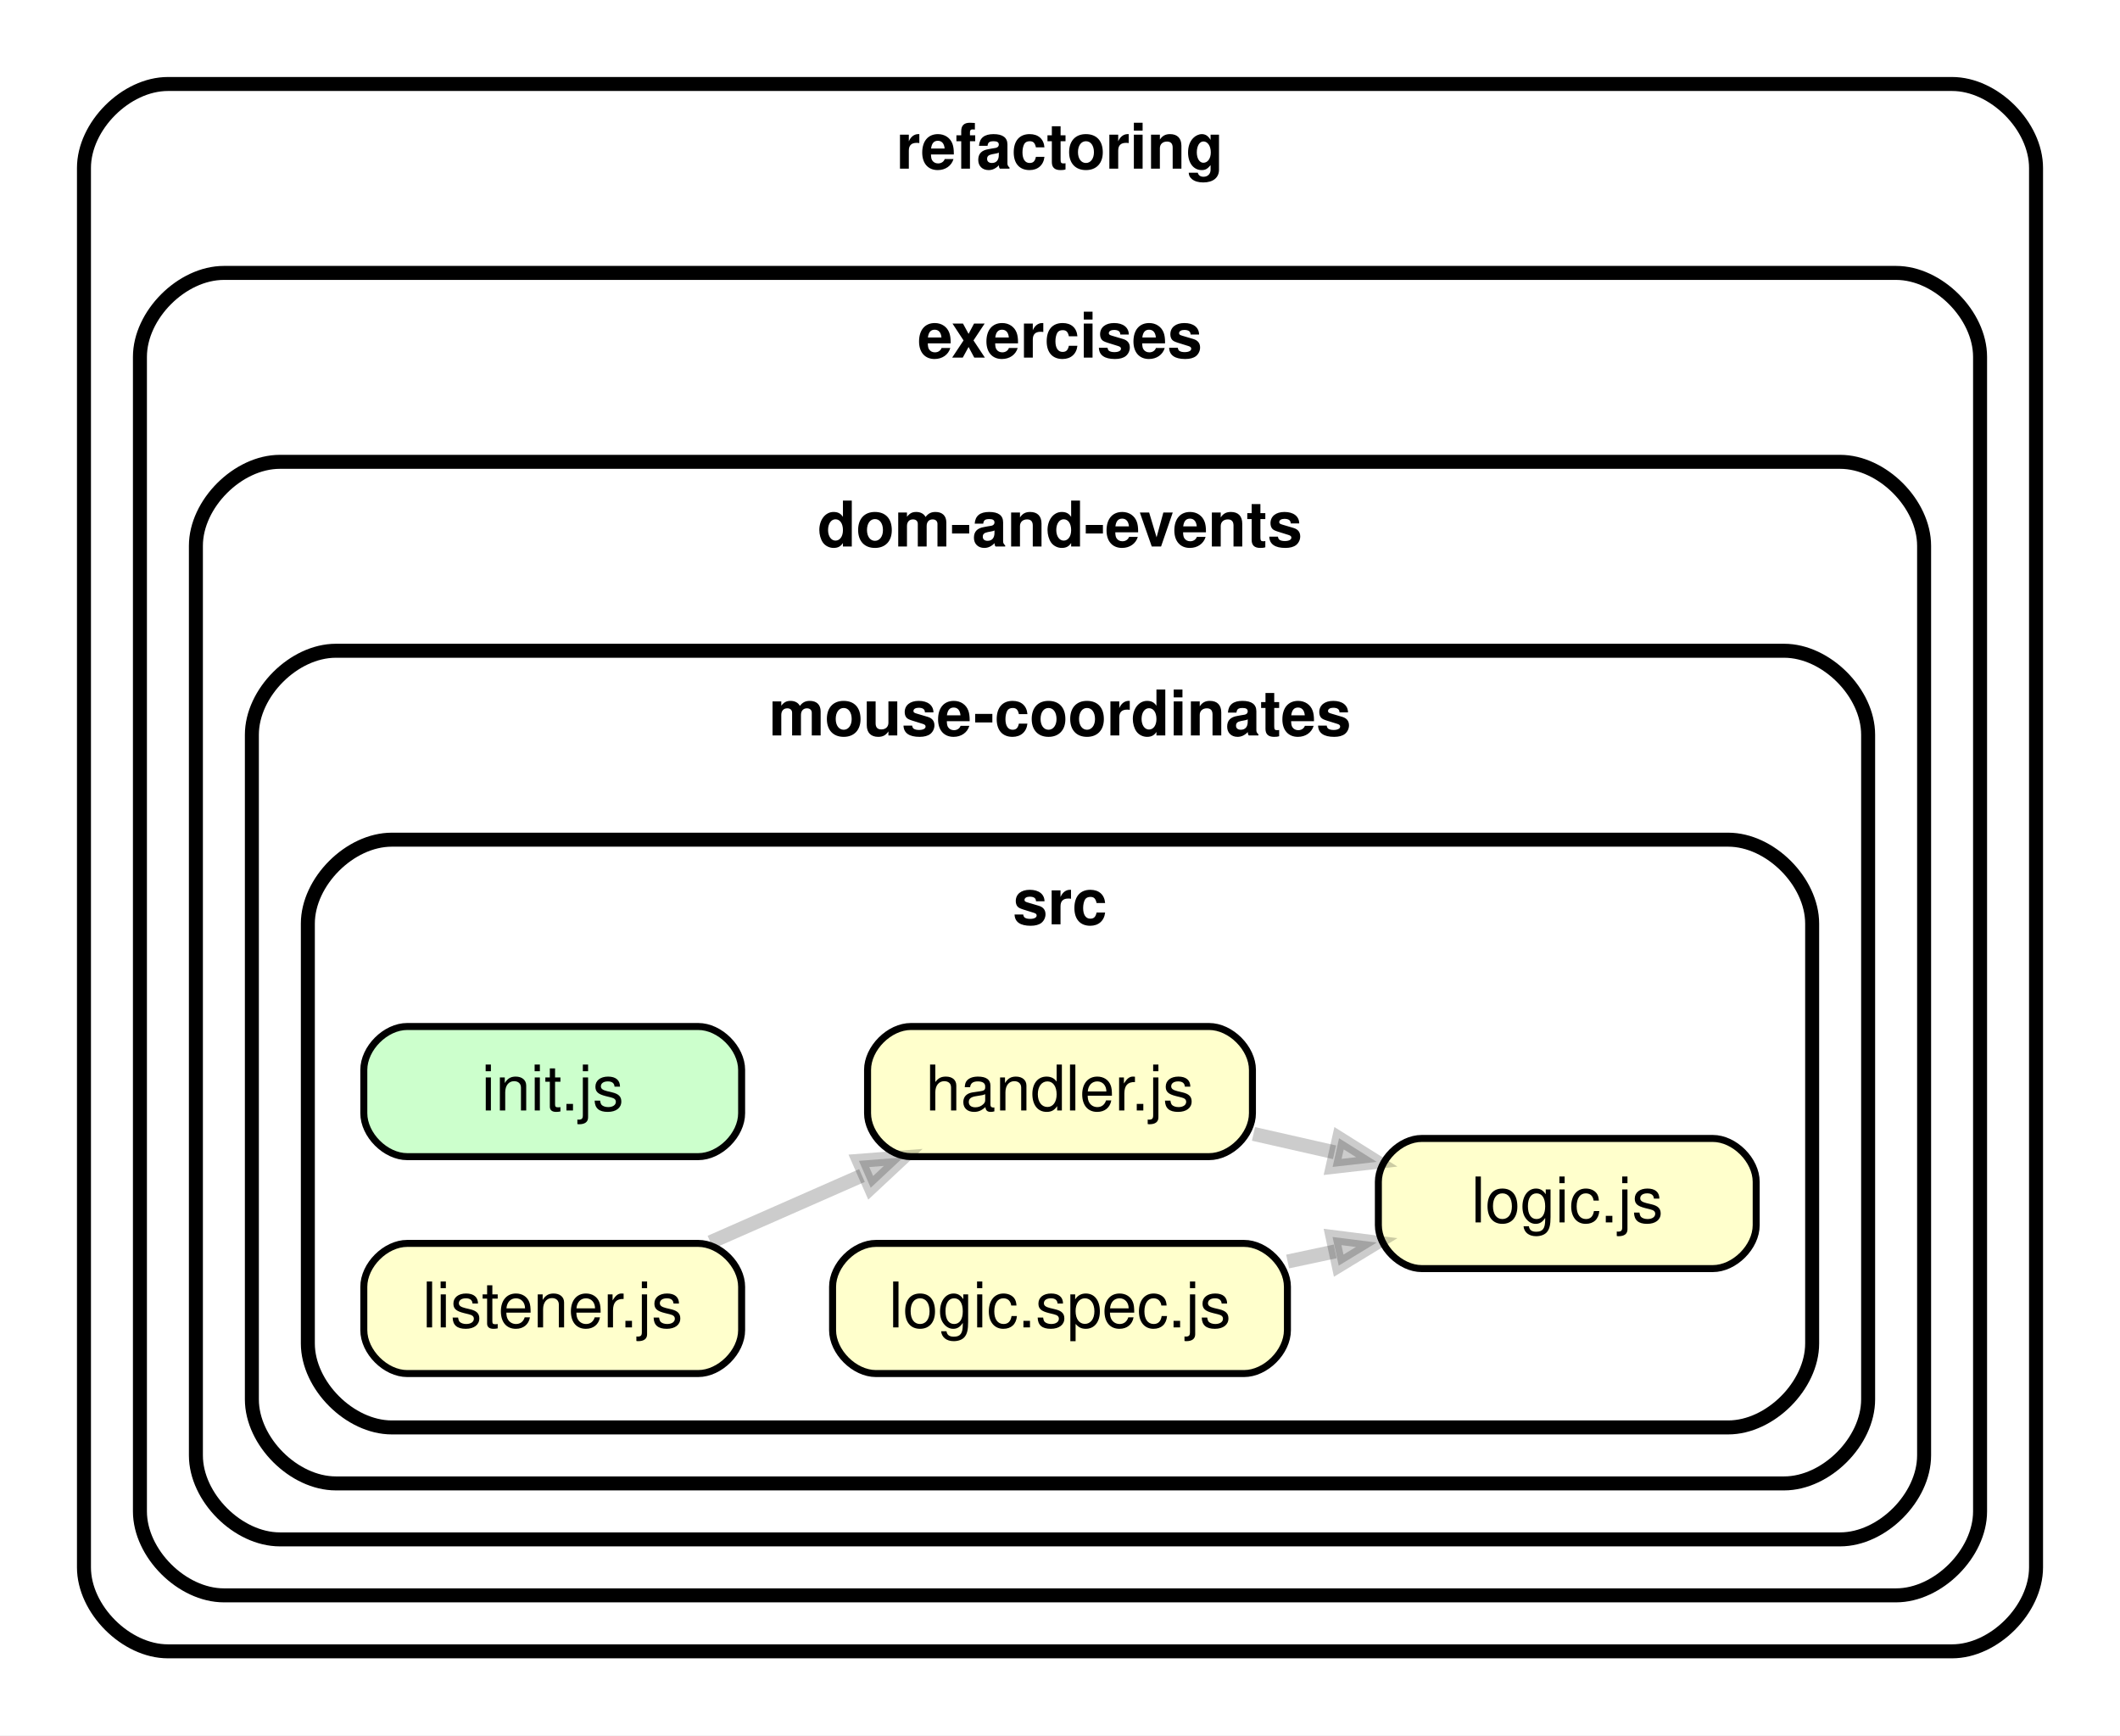
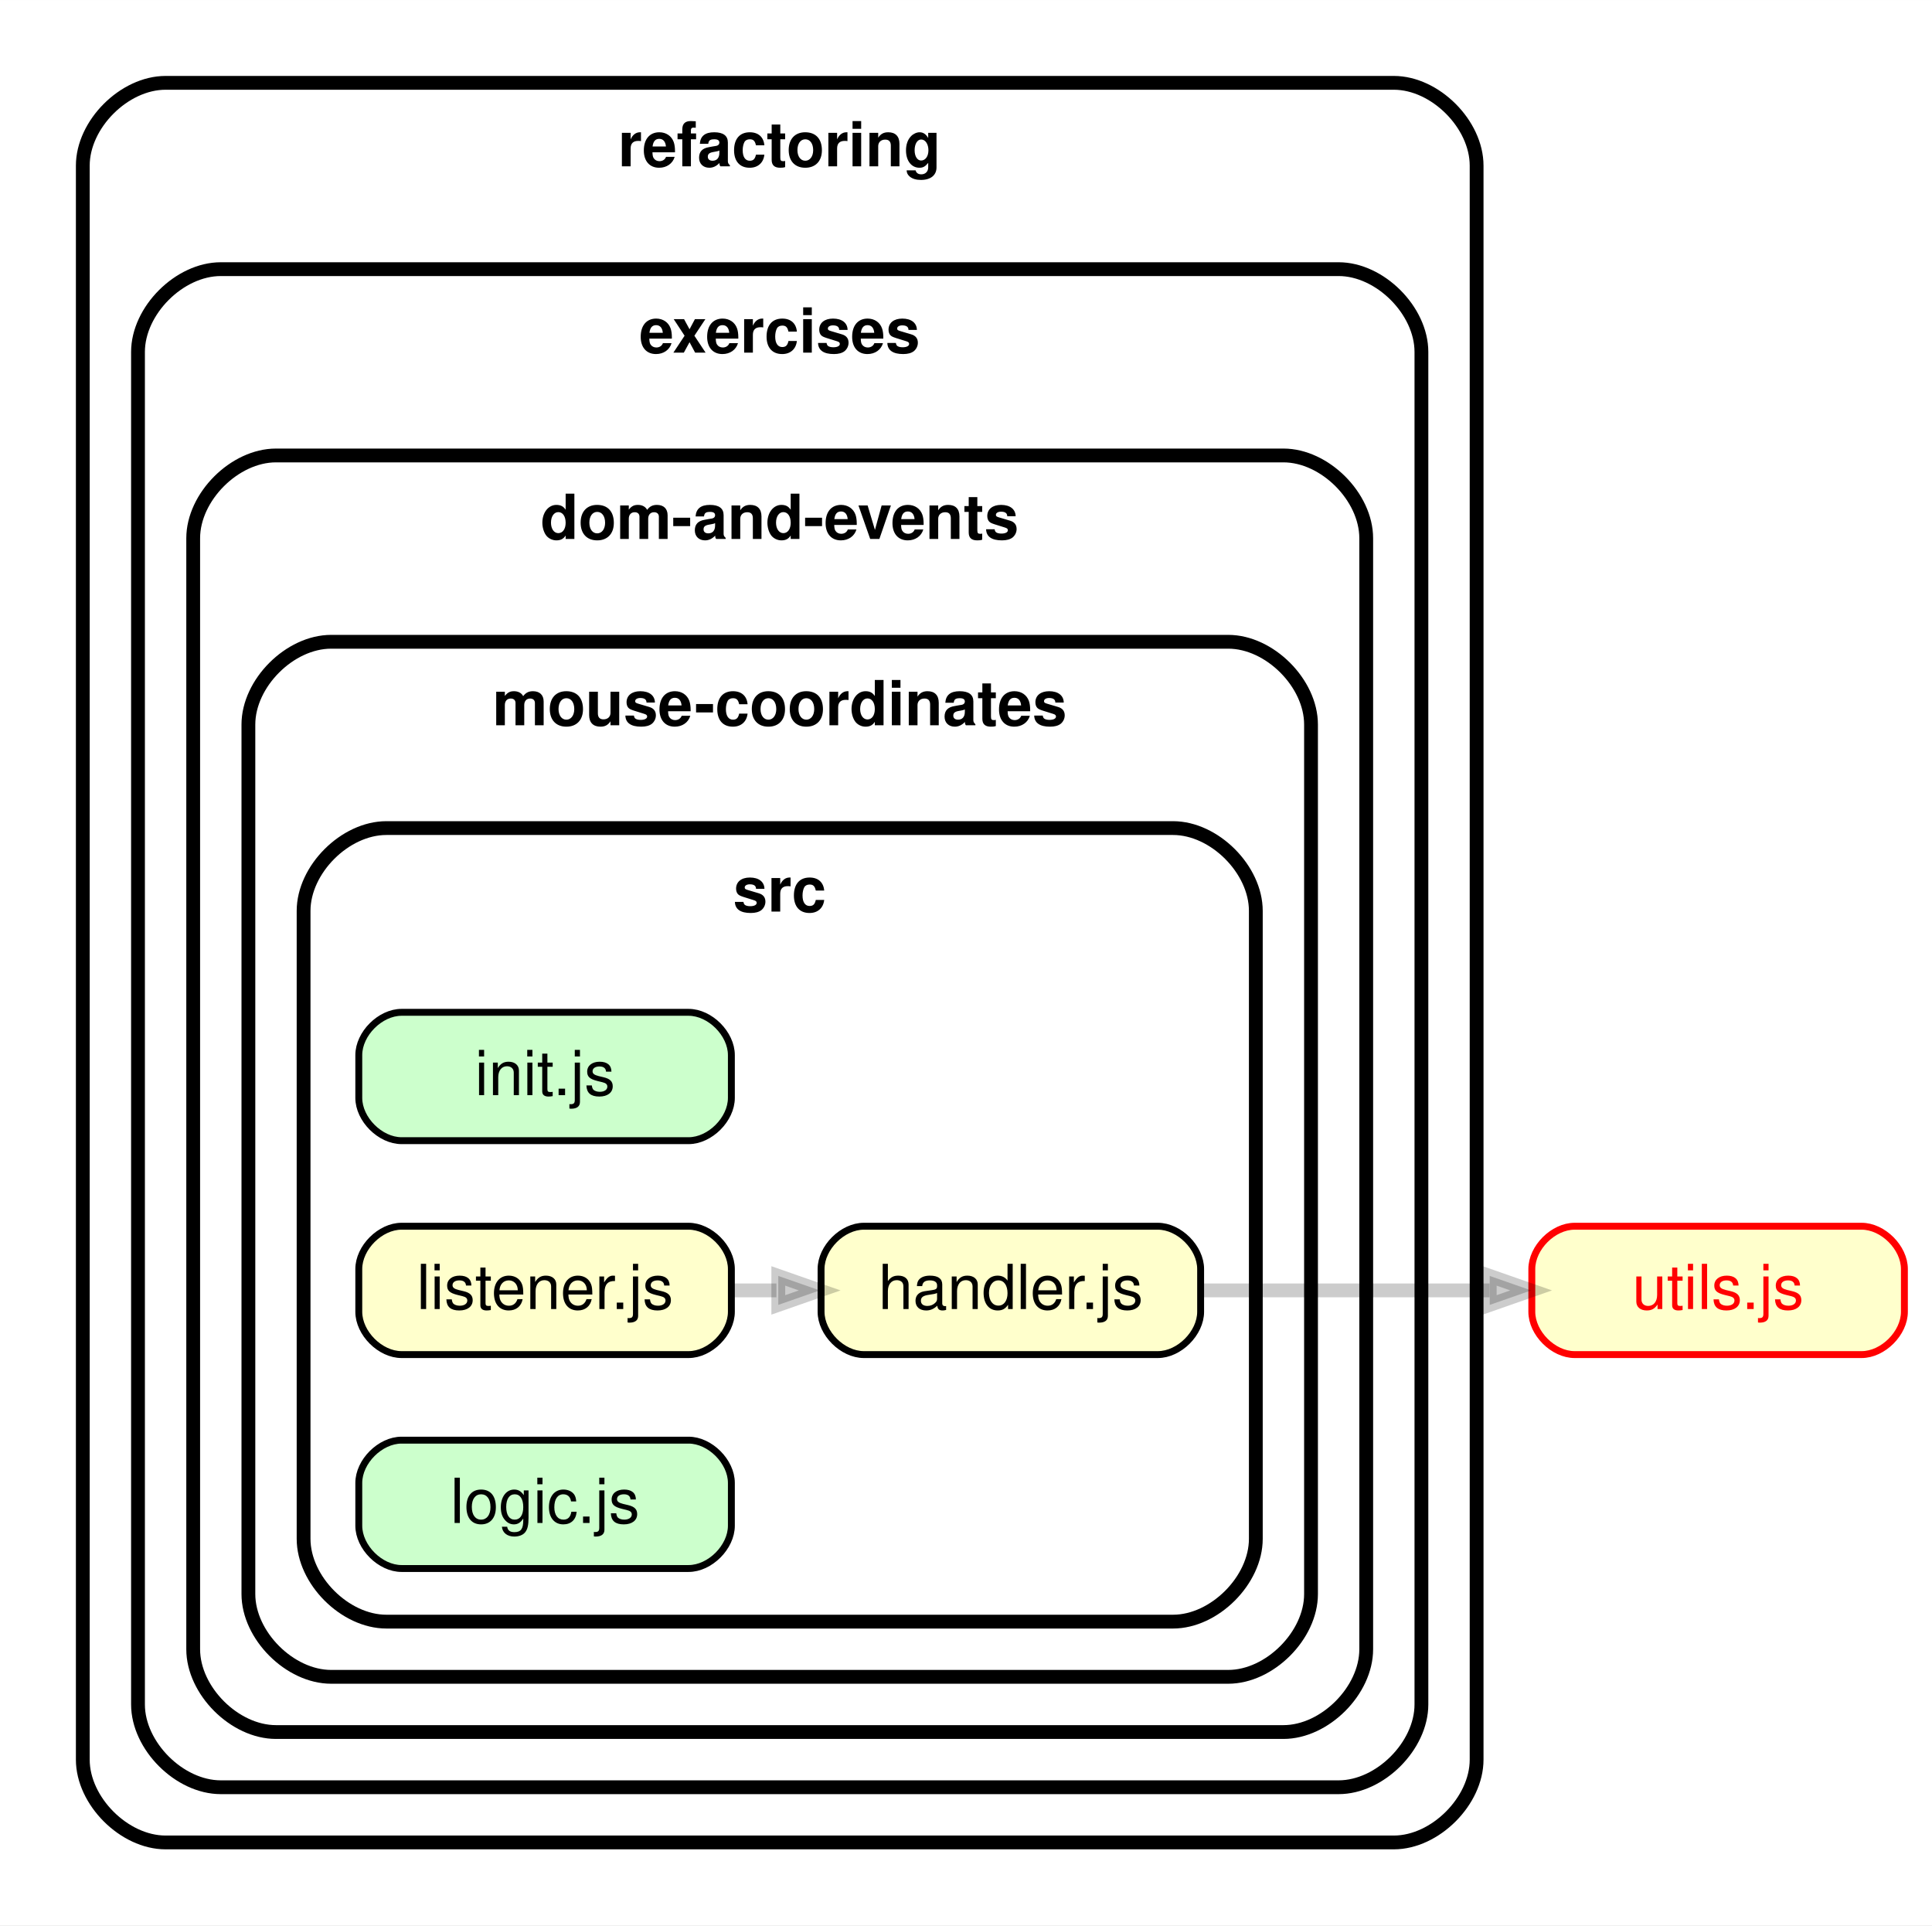
- <svg xmlns="http://www.w3.org/2000/svg" xmlns:xlink="http://www.w3.org/1999/xlink" width="303pt" height="248pt" viewBox="0.00 0.00 303.01 248.00">
-   <g id="graph0" class="graph" transform="scale(1 1) rotate(0) translate(4 244)">
-     <polygon fill="white" stroke="transparent" points="-4,4 -4,-244 299.01,-244 299.01,4 -4,4" />
+ <svg xmlns="http://www.w3.org/2000/svg" xmlns:xlink="http://www.w3.org/1999/xlink" width="280pt" height="279pt" viewBox="0.00 0.00 280.01 279.00">
+   <g id="graph0" class="graph" transform="scale(1 1) rotate(0) translate(4 275)">
+     <polygon fill="white" stroke="transparent" points="-4,4 -4,-275 276.01,-275 276.01,4 -4,4" />
    <g id="clust1" class="cluster">
-       <path fill="#ffffff" stroke="black" stroke-width="2" d="M20,-8C20,-8 275.01,-8 275.01,-8 281.01,-8 287.01,-14 287.01,-20 287.01,-20 287.01,-220 287.01,-220 287.01,-226 281.01,-232 275.01,-232 275.01,-232 20,-232 20,-232 14,-232 8,-226 8,-220 8,-220 8,-20 8,-20 8,-14 14,-8 20,-8" />
-       <text text-anchor="middle" x="147.5" y="-219.9" font-family="Helvetica,sans-Serif" font-weight="bold" font-size="9.00">refactoring</text>
+       <path fill="#ffffff" stroke="black" stroke-width="2" d="M20,-8C20,-8 198.01,-8 198.01,-8 204.01,-8 210.01,-14 210.01,-20 210.01,-20 210.01,-251 210.01,-251 210.01,-257 204.01,-263 198.01,-263 198.01,-263 20,-263 20,-263 14,-263 8,-257 8,-251 8,-251 8,-20 8,-20 8,-14 14,-8 20,-8" />
+       <text text-anchor="middle" x="109" y="-250.9" font-family="Helvetica,sans-Serif" font-weight="bold" font-size="9.00">refactoring</text>
    </g>
    <g id="clust2" class="cluster">
-       <path fill="#ffffff" stroke="black" stroke-width="2" d="M28,-16C28,-16 267.01,-16 267.01,-16 273.01,-16 279.01,-22 279.01,-28 279.01,-28 279.01,-193 279.01,-193 279.01,-199 273.01,-205 267.01,-205 267.01,-205 28,-205 28,-205 22,-205 16,-199 16,-193 16,-193 16,-28 16,-28 16,-22 22,-16 28,-16" />
-       <text text-anchor="middle" x="147.5" y="-192.9" font-family="Helvetica,sans-Serif" font-weight="bold" font-size="9.00">exercises</text>
+       <path fill="#ffffff" stroke="black" stroke-width="2" d="M28,-16C28,-16 190.01,-16 190.01,-16 196.01,-16 202.01,-22 202.01,-28 202.01,-28 202.01,-224 202.01,-224 202.01,-230 196.01,-236 190.01,-236 190.01,-236 28,-236 28,-236 22,-236 16,-230 16,-224 16,-224 16,-28 16,-28 16,-22 22,-16 28,-16" />
+       <text text-anchor="middle" x="109" y="-223.9" font-family="Helvetica,sans-Serif" font-weight="bold" font-size="9.00">exercises</text>
    </g>
    <g id="clust3" class="cluster">
-       <path fill="#ffffff" stroke="black" stroke-width="2" d="M36,-24C36,-24 259.01,-24 259.01,-24 265.01,-24 271.01,-30 271.01,-36 271.01,-36 271.01,-166 271.01,-166 271.01,-172 265.01,-178 259.01,-178 259.01,-178 36,-178 36,-178 30,-178 24,-172 24,-166 24,-166 24,-36 24,-36 24,-30 30,-24 36,-24" />
-       <text text-anchor="middle" x="147.5" y="-165.9" font-family="Helvetica,sans-Serif" font-weight="bold" font-size="9.00">dom-and-events</text>
+       <path fill="#ffffff" stroke="black" stroke-width="2" d="M36,-24C36,-24 182.01,-24 182.01,-24 188.01,-24 194.01,-30 194.01,-36 194.01,-36 194.01,-197 194.01,-197 194.01,-203 188.01,-209 182.01,-209 182.01,-209 36,-209 36,-209 30,-209 24,-203 24,-197 24,-197 24,-36 24,-36 24,-30 30,-24 36,-24" />
+       <text text-anchor="middle" x="109" y="-196.9" font-family="Helvetica,sans-Serif" font-weight="bold" font-size="9.00">dom-and-events</text>
    </g>
    <g id="clust4" class="cluster">
-       <path fill="#ffffff" stroke="black" stroke-width="2" d="M44,-32C44,-32 251.01,-32 251.01,-32 257.01,-32 263.01,-38 263.01,-44 263.01,-44 263.01,-139 263.01,-139 263.01,-145 257.01,-151 251.01,-151 251.01,-151 44,-151 44,-151 38,-151 32,-145 32,-139 32,-139 32,-44 32,-44 32,-38 38,-32 44,-32" />
-       <text text-anchor="middle" x="147.5" y="-138.9" font-family="Helvetica,sans-Serif" font-weight="bold" font-size="9.00">mouse-coordinates</text>
+       <path fill="#ffffff" stroke="black" stroke-width="2" d="M44,-32C44,-32 174.01,-32 174.01,-32 180.01,-32 186.01,-38 186.01,-44 186.01,-44 186.01,-170 186.01,-170 186.01,-176 180.01,-182 174.01,-182 174.01,-182 44,-182 44,-182 38,-182 32,-176 32,-170 32,-170 32,-44 32,-44 32,-38 38,-32 44,-32" />
+       <text text-anchor="middle" x="109" y="-169.9" font-family="Helvetica,sans-Serif" font-weight="bold" font-size="9.00">mouse-coordinates</text>
    </g>
    <g id="clust5" class="cluster">
-       <path fill="#ffffff" stroke="black" stroke-width="2" d="M52,-40C52,-40 243.01,-40 243.01,-40 249.01,-40 255.01,-46 255.01,-52 255.01,-52 255.01,-112 255.01,-112 255.01,-118 249.01,-124 243.01,-124 243.01,-124 52,-124 52,-124 46,-124 40,-118 40,-112 40,-112 40,-52 40,-52 40,-46 46,-40 52,-40" />
-       <text text-anchor="middle" x="147.5" y="-111.9" font-family="Helvetica,sans-Serif" font-weight="bold" font-size="9.00">src</text>
+       <path fill="#ffffff" stroke="black" stroke-width="2" d="M52,-40C52,-40 166.01,-40 166.01,-40 172.01,-40 178.01,-46 178.01,-52 178.01,-52 178.01,-143 178.01,-143 178.01,-149 172.01,-155 166.01,-155 166.01,-155 52,-155 52,-155 46,-155 40,-149 40,-143 40,-143 40,-52 40,-52 40,-46 46,-40 52,-40" />
+       <text text-anchor="middle" x="109" y="-142.9" font-family="Helvetica,sans-Serif" font-weight="bold" font-size="9.00">src</text>
    </g>
    <g id="node1" class="node">
-       <g id="a_node1">
-         <a xlink:href="refactoring/exercises/dom-and-events/mouse-coordinates/src/handler.js" xlink:title="handler.js">
-           <path fill="#ffffcc" stroke="black" d="M168.81,-97.3C168.81,-97.3 126.2,-97.3 126.2,-97.3 123.1,-97.3 120,-94.2 120,-91.1 120,-91.1 120,-84.9 120,-84.9 120,-81.8 123.1,-78.7 126.2,-78.7 126.2,-78.7 168.81,-78.7 168.81,-78.7 171.91,-78.7 175.01,-81.8 175.01,-84.9 175.01,-84.9 175.01,-91.1 175.01,-91.1 175.01,-94.2 171.91,-97.3 168.81,-97.3" />
-           <text text-anchor="middle" x="147.5" y="-85.3" font-family="Helvetica,sans-Serif" font-size="9.00">handler.js</text>
-         </a>
-       </g>
+       <path fill="#ffffcc" stroke="red" d="M265.81,-97.3C265.81,-97.3 224.21,-97.3 224.21,-97.3 221.11,-97.3 218.01,-94.2 218.01,-91.1 218.01,-91.1 218.01,-84.9 218.01,-84.9 218.01,-81.8 221.11,-78.7 224.21,-78.7 224.21,-78.7 265.81,-78.7 265.81,-78.7 268.91,-78.7 272.01,-81.8 272.01,-84.9 272.01,-84.9 272.01,-91.1 272.01,-91.1 272.01,-94.2 268.91,-97.3 265.81,-97.3" />
+       <text text-anchor="middle" x="245.01" y="-85.3" font-family="Helvetica,sans-Serif" font-size="9.00" fill="red">utils.js</text>
    </g>
    <g id="node2" class="node">
      <g id="a_node2">
-         <a xlink:href="refactoring/exercises/dom-and-events/mouse-coordinates/src/logic.js" xlink:title="logic.js">
-           <path fill="#ffffcc" stroke="black" d="M240.81,-81.3C240.81,-81.3 199.21,-81.3 199.21,-81.3 196.11,-81.3 193.01,-78.2 193.01,-75.1 193.01,-75.1 193.01,-68.9 193.01,-68.9 193.01,-65.8 196.11,-62.7 199.21,-62.7 199.21,-62.7 240.81,-62.7 240.81,-62.7 243.91,-62.7 247.01,-65.8 247.01,-68.9 247.01,-68.9 247.01,-75.1 247.01,-75.1 247.01,-78.2 243.91,-81.3 240.81,-81.3" />
-           <text text-anchor="middle" x="220.01" y="-69.3" font-family="Helvetica,sans-Serif" font-size="9.00">logic.js</text>
+         <a xlink:href="refactoring/exercises/dom-and-events/mouse-coordinates/src/handler.js" xlink:title="handler.js">
+           <path fill="#ffffcc" stroke="black" d="M163.81,-97.3C163.81,-97.3 121.2,-97.3 121.2,-97.3 118.1,-97.3 115,-94.2 115,-91.1 115,-91.1 115,-84.9 115,-84.9 115,-81.8 118.1,-78.7 121.2,-78.7 121.2,-78.7 163.81,-78.7 163.81,-78.7 166.91,-78.7 170.01,-81.8 170.01,-84.9 170.01,-84.9 170.01,-91.1 170.01,-91.1 170.01,-94.2 166.91,-97.3 163.81,-97.3" />
+           <text text-anchor="middle" x="142.5" y="-85.3" font-family="Helvetica,sans-Serif" font-size="9.00">handler.js</text>
        </a>
      </g>
    </g>
    <g id="edge1" class="edge">
-       <path fill="none" stroke="#000000" stroke-width="2" stroke-opacity="0.2" d="M175.16,-81.95C178.94,-81.09 182.87,-80.2 186.75,-79.32" />
-       <polygon fill="#000000" fill-opacity="0.2" stroke="#000000" stroke-width="2" stroke-opacity="0.2" points="187.39,-81.33 192.78,-77.95 186.47,-77.23 187.39,-81.33" />
+       <path fill="none" stroke="#000000" stroke-width="2" stroke-opacity="0.2" d="M170.17,-88C182.98,-88 198.43,-88 211.89,-88" />
+       <polygon fill="#000000" fill-opacity="0.2" stroke="#000000" stroke-width="2" stroke-opacity="0.2" points="211.91,-90.1 217.91,-88 211.91,-85.9 211.91,-90.1" />
    </g>
    <g id="node3" class="node">
      <g id="a_node3">
        <a xlink:href="refactoring/exercises/dom-and-events/mouse-coordinates/src/init.js" xlink:title="init.js">
-           <path fill="#ccffcc" stroke="black" d="M95.8,-97.3C95.8,-97.3 54.2,-97.3 54.2,-97.3 51.1,-97.3 48,-94.2 48,-91.1 48,-91.1 48,-84.9 48,-84.9 48,-81.8 51.1,-78.7 54.2,-78.7 54.2,-78.7 95.8,-78.7 95.8,-78.7 98.9,-78.7 102,-81.8 102,-84.9 102,-84.9 102,-91.1 102,-91.1 102,-94.2 98.9,-97.3 95.8,-97.3" />
-           <text text-anchor="middle" x="75" y="-85.3" font-family="Helvetica,sans-Serif" font-size="9.00">init.js</text>
+           <path fill="#ccffcc" stroke="black" d="M95.8,-128.3C95.8,-128.3 54.2,-128.3 54.2,-128.3 51.1,-128.3 48,-125.2 48,-122.1 48,-122.1 48,-115.9 48,-115.9 48,-112.8 51.1,-109.7 54.2,-109.7 54.2,-109.7 95.8,-109.7 95.8,-109.7 98.9,-109.7 102,-112.8 102,-115.9 102,-115.9 102,-122.1 102,-122.1 102,-125.2 98.9,-128.3 95.8,-128.3" />
+           <text text-anchor="middle" x="75" y="-116.3" font-family="Helvetica,sans-Serif" font-size="9.00">init.js</text>
        </a>
      </g>
    </g>
    <g id="node4" class="node">
      <g id="a_node4">
        <a xlink:href="refactoring/exercises/dom-and-events/mouse-coordinates/src/listener.js" xlink:title="listener.js">
-           <path fill="#ffffcc" stroke="black" d="M95.8,-66.3C95.8,-66.3 54.2,-66.3 54.2,-66.3 51.1,-66.3 48,-63.2 48,-60.1 48,-60.1 48,-53.9 48,-53.9 48,-50.8 51.1,-47.7 54.2,-47.7 54.2,-47.7 95.8,-47.7 95.8,-47.7 98.9,-47.7 102,-50.8 102,-53.9 102,-53.9 102,-60.1 102,-60.1 102,-63.2 98.9,-66.3 95.8,-66.3" />
-           <text text-anchor="middle" x="75" y="-54.3" font-family="Helvetica,sans-Serif" font-size="9.00">listener.js</text>
+           <path fill="#ffffcc" stroke="black" d="M95.8,-97.3C95.8,-97.3 54.2,-97.3 54.2,-97.3 51.1,-97.3 48,-94.2 48,-91.1 48,-91.1 48,-84.9 48,-84.9 48,-81.8 51.1,-78.7 54.2,-78.7 54.2,-78.7 95.8,-78.7 95.8,-78.7 98.9,-78.7 102,-81.8 102,-84.9 102,-84.9 102,-91.1 102,-91.1 102,-94.2 98.9,-97.3 95.8,-97.3" />
+           <text text-anchor="middle" x="75" y="-85.3" font-family="Helvetica,sans-Serif" font-size="9.00">listener.js</text>
        </a>
      </g>
    </g>
    <g id="edge2" class="edge">
-       <path fill="none" stroke="#000000" stroke-width="2" stroke-opacity="0.2" d="M97.54,-66.47C104.37,-69.47 112.02,-72.84 119.2,-76" />
-       <polygon fill="#000000" fill-opacity="0.2" stroke="#000000" stroke-width="2" stroke-opacity="0.2" points="118.76,-78.1 125.1,-78.59 120.45,-74.25 118.76,-78.1" />
+       <path fill="none" stroke="#000000" stroke-width="2" stroke-opacity="0.2" d="M102.27,-88C104.33,-88 106.43,-88 108.53,-88" />
+       <polygon fill="#000000" fill-opacity="0.2" stroke="#000000" stroke-width="2" stroke-opacity="0.2" points="108.8,-90.1 114.8,-88 108.8,-85.9 108.8,-90.1" />
    </g>
    <g id="node5" class="node">
      <g id="a_node5">
-         <a xlink:href="refactoring/exercises/dom-and-events/mouse-coordinates/src/logic.spec.js" xlink:title="logic.spec.js">
-           <path fill="#ffffcc" stroke="black" d="M173.81,-66.3C173.81,-66.3 121.2,-66.3 121.2,-66.3 118.1,-66.3 115,-63.2 115,-60.1 115,-60.1 115,-53.9 115,-53.9 115,-50.8 118.1,-47.7 121.2,-47.7 121.2,-47.7 173.81,-47.7 173.81,-47.7 176.91,-47.7 180.01,-50.8 180.01,-53.9 180.01,-53.9 180.01,-60.1 180.01,-60.1 180.01,-63.2 176.91,-66.3 173.81,-66.3" />
-           <text text-anchor="middle" x="147.5" y="-54.3" font-family="Helvetica,sans-Serif" font-size="9.00">logic.spec.js</text>
+         <a xlink:href="refactoring/exercises/dom-and-events/mouse-coordinates/src/logic.js" xlink:title="logic.js">
+           <path fill="#ccffcc" stroke="black" d="M95.8,-66.3C95.8,-66.3 54.2,-66.3 54.2,-66.3 51.1,-66.3 48,-63.2 48,-60.1 48,-60.1 48,-53.9 48,-53.9 48,-50.8 51.1,-47.7 54.2,-47.7 54.2,-47.7 95.8,-47.7 95.8,-47.7 98.9,-47.7 102,-50.8 102,-53.9 102,-53.9 102,-60.1 102,-60.1 102,-63.2 98.9,-66.3 95.8,-66.3" />
+           <text text-anchor="middle" x="75" y="-54.3" font-family="Helvetica,sans-Serif" font-size="9.00">logic.js</text>
        </a>
      </g>
    </g>
-     <g id="edge3" class="edge">
-       <path fill="none" stroke="#000000" stroke-width="2" stroke-opacity="0.2" d="M180.04,-63.71C182.3,-64.19 184.58,-64.68 186.84,-65.16" />
-       <polygon fill="#000000" fill-opacity="0.2" stroke="#000000" stroke-width="2" stroke-opacity="0.2" points="186.46,-67.22 192.77,-66.42 187.34,-63.12 186.46,-67.22" />
-     </g>
  </g>
</svg>
